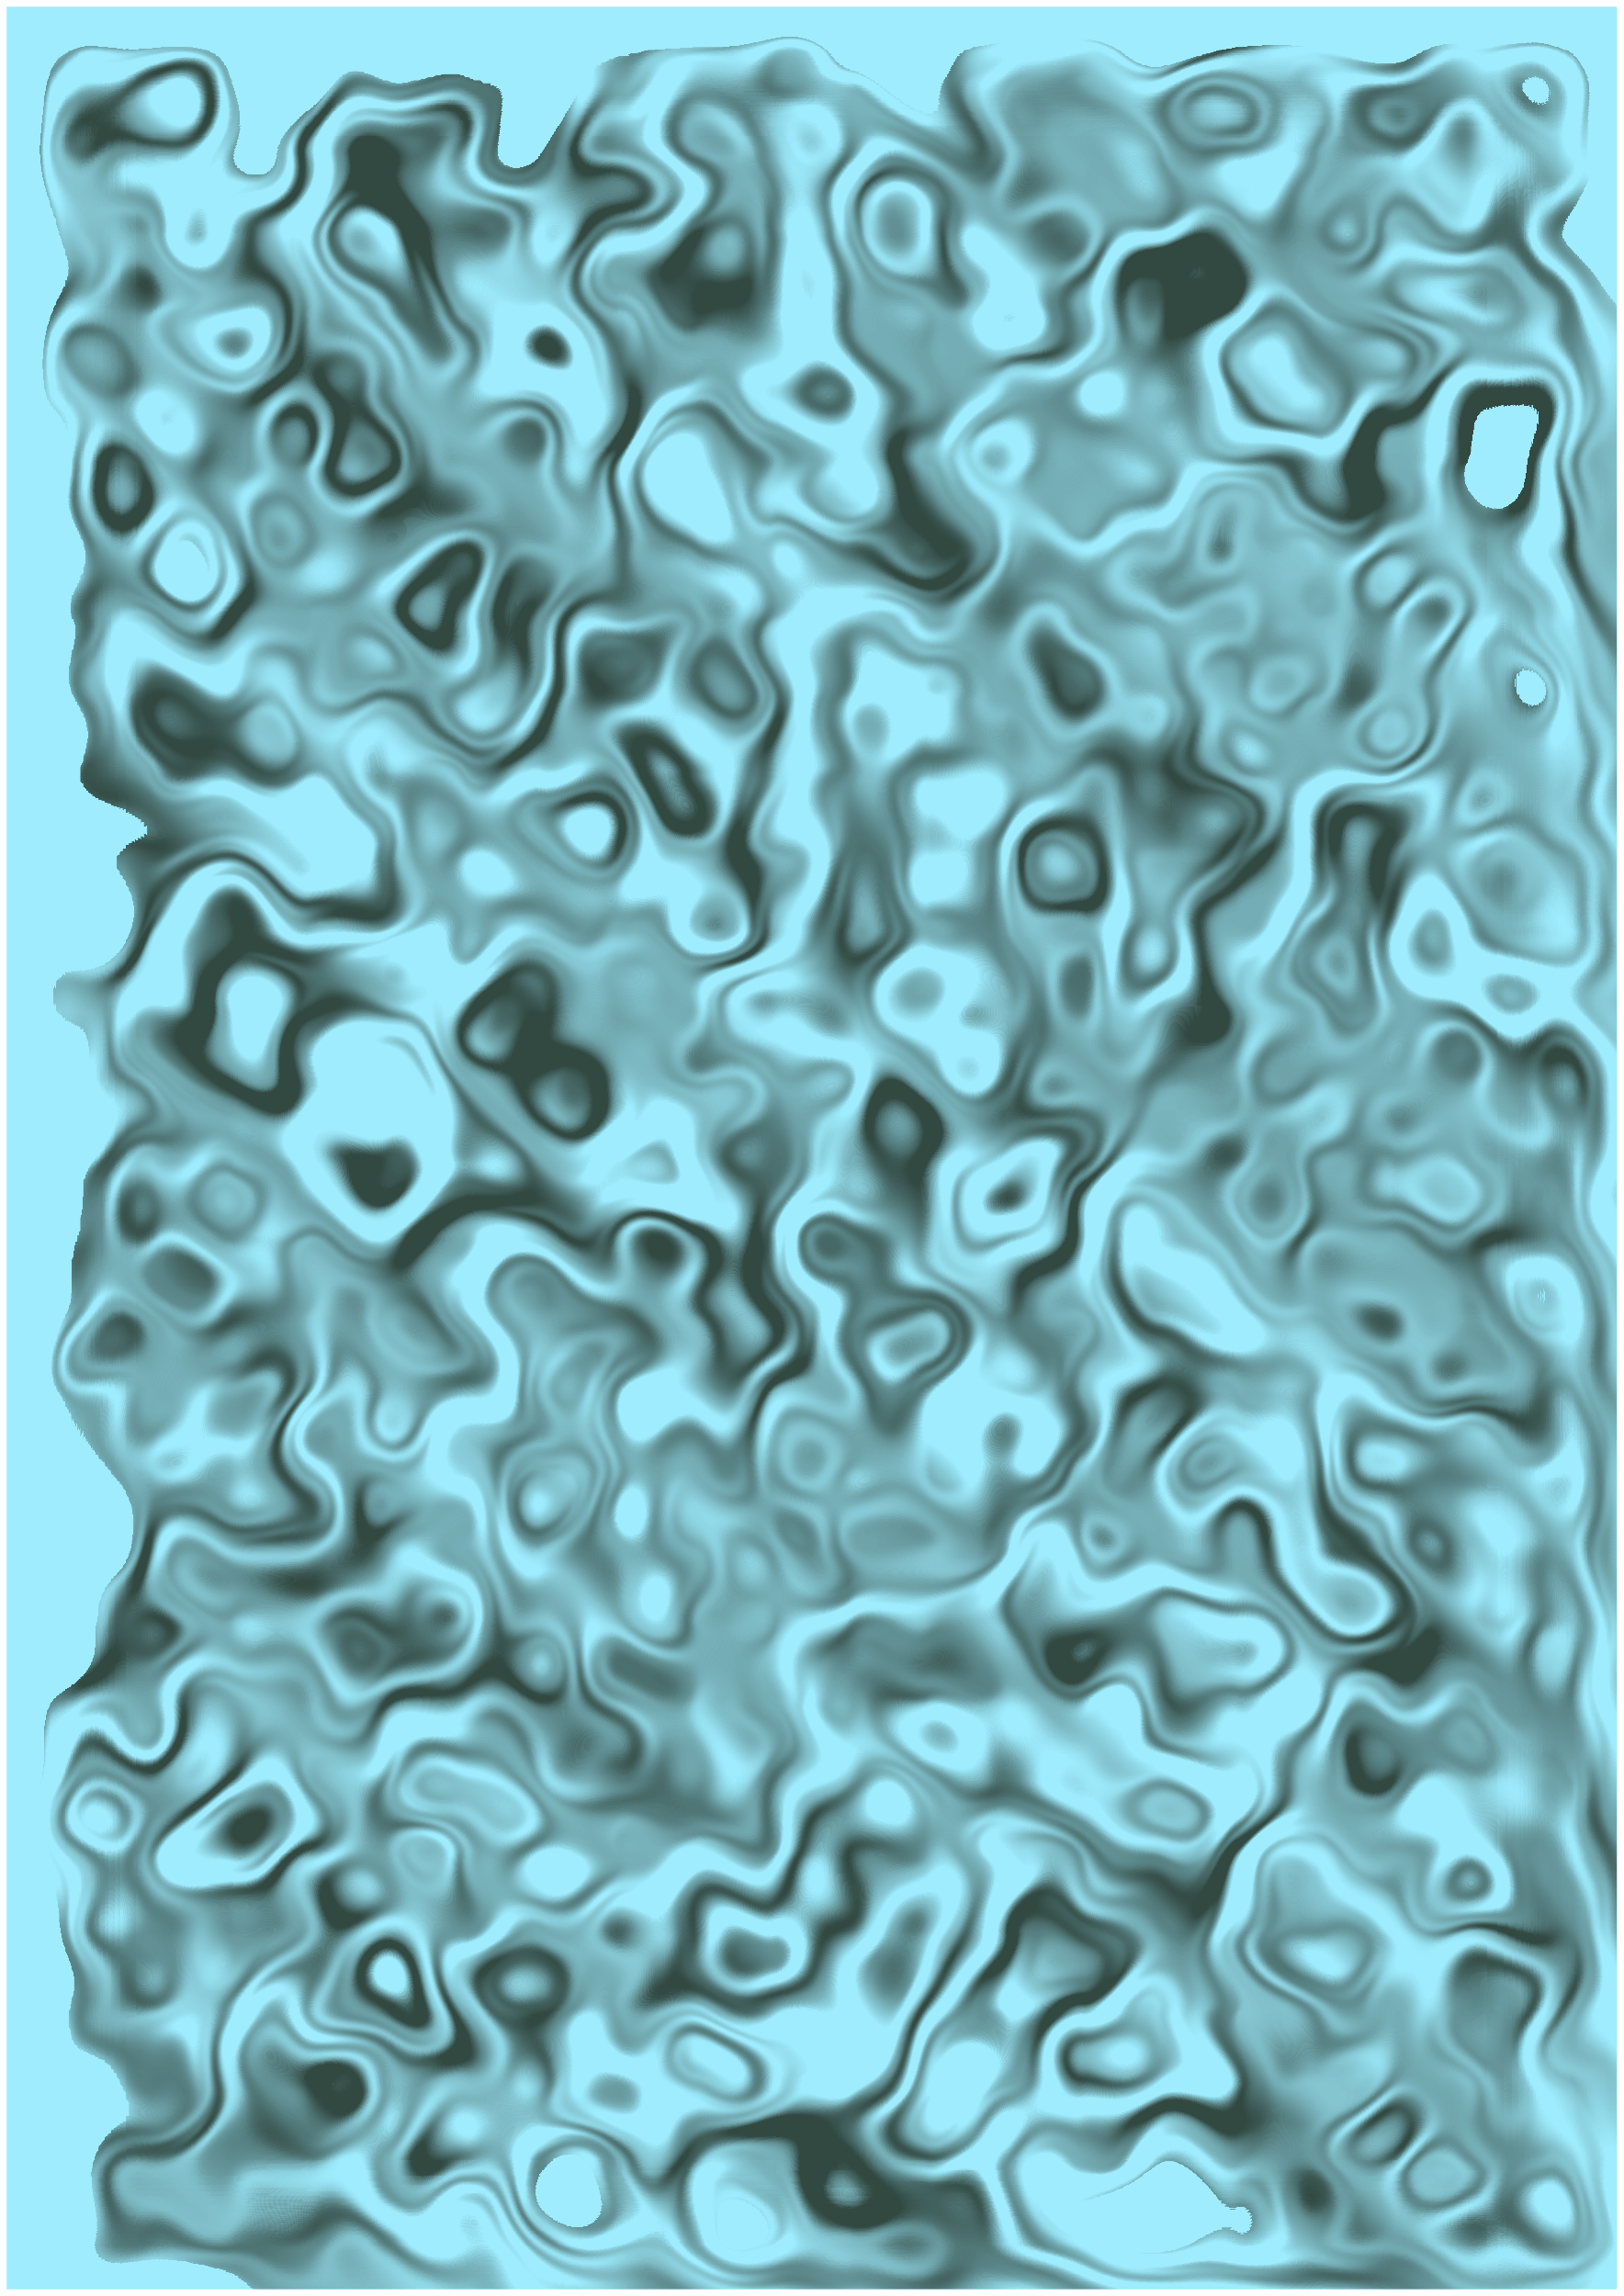
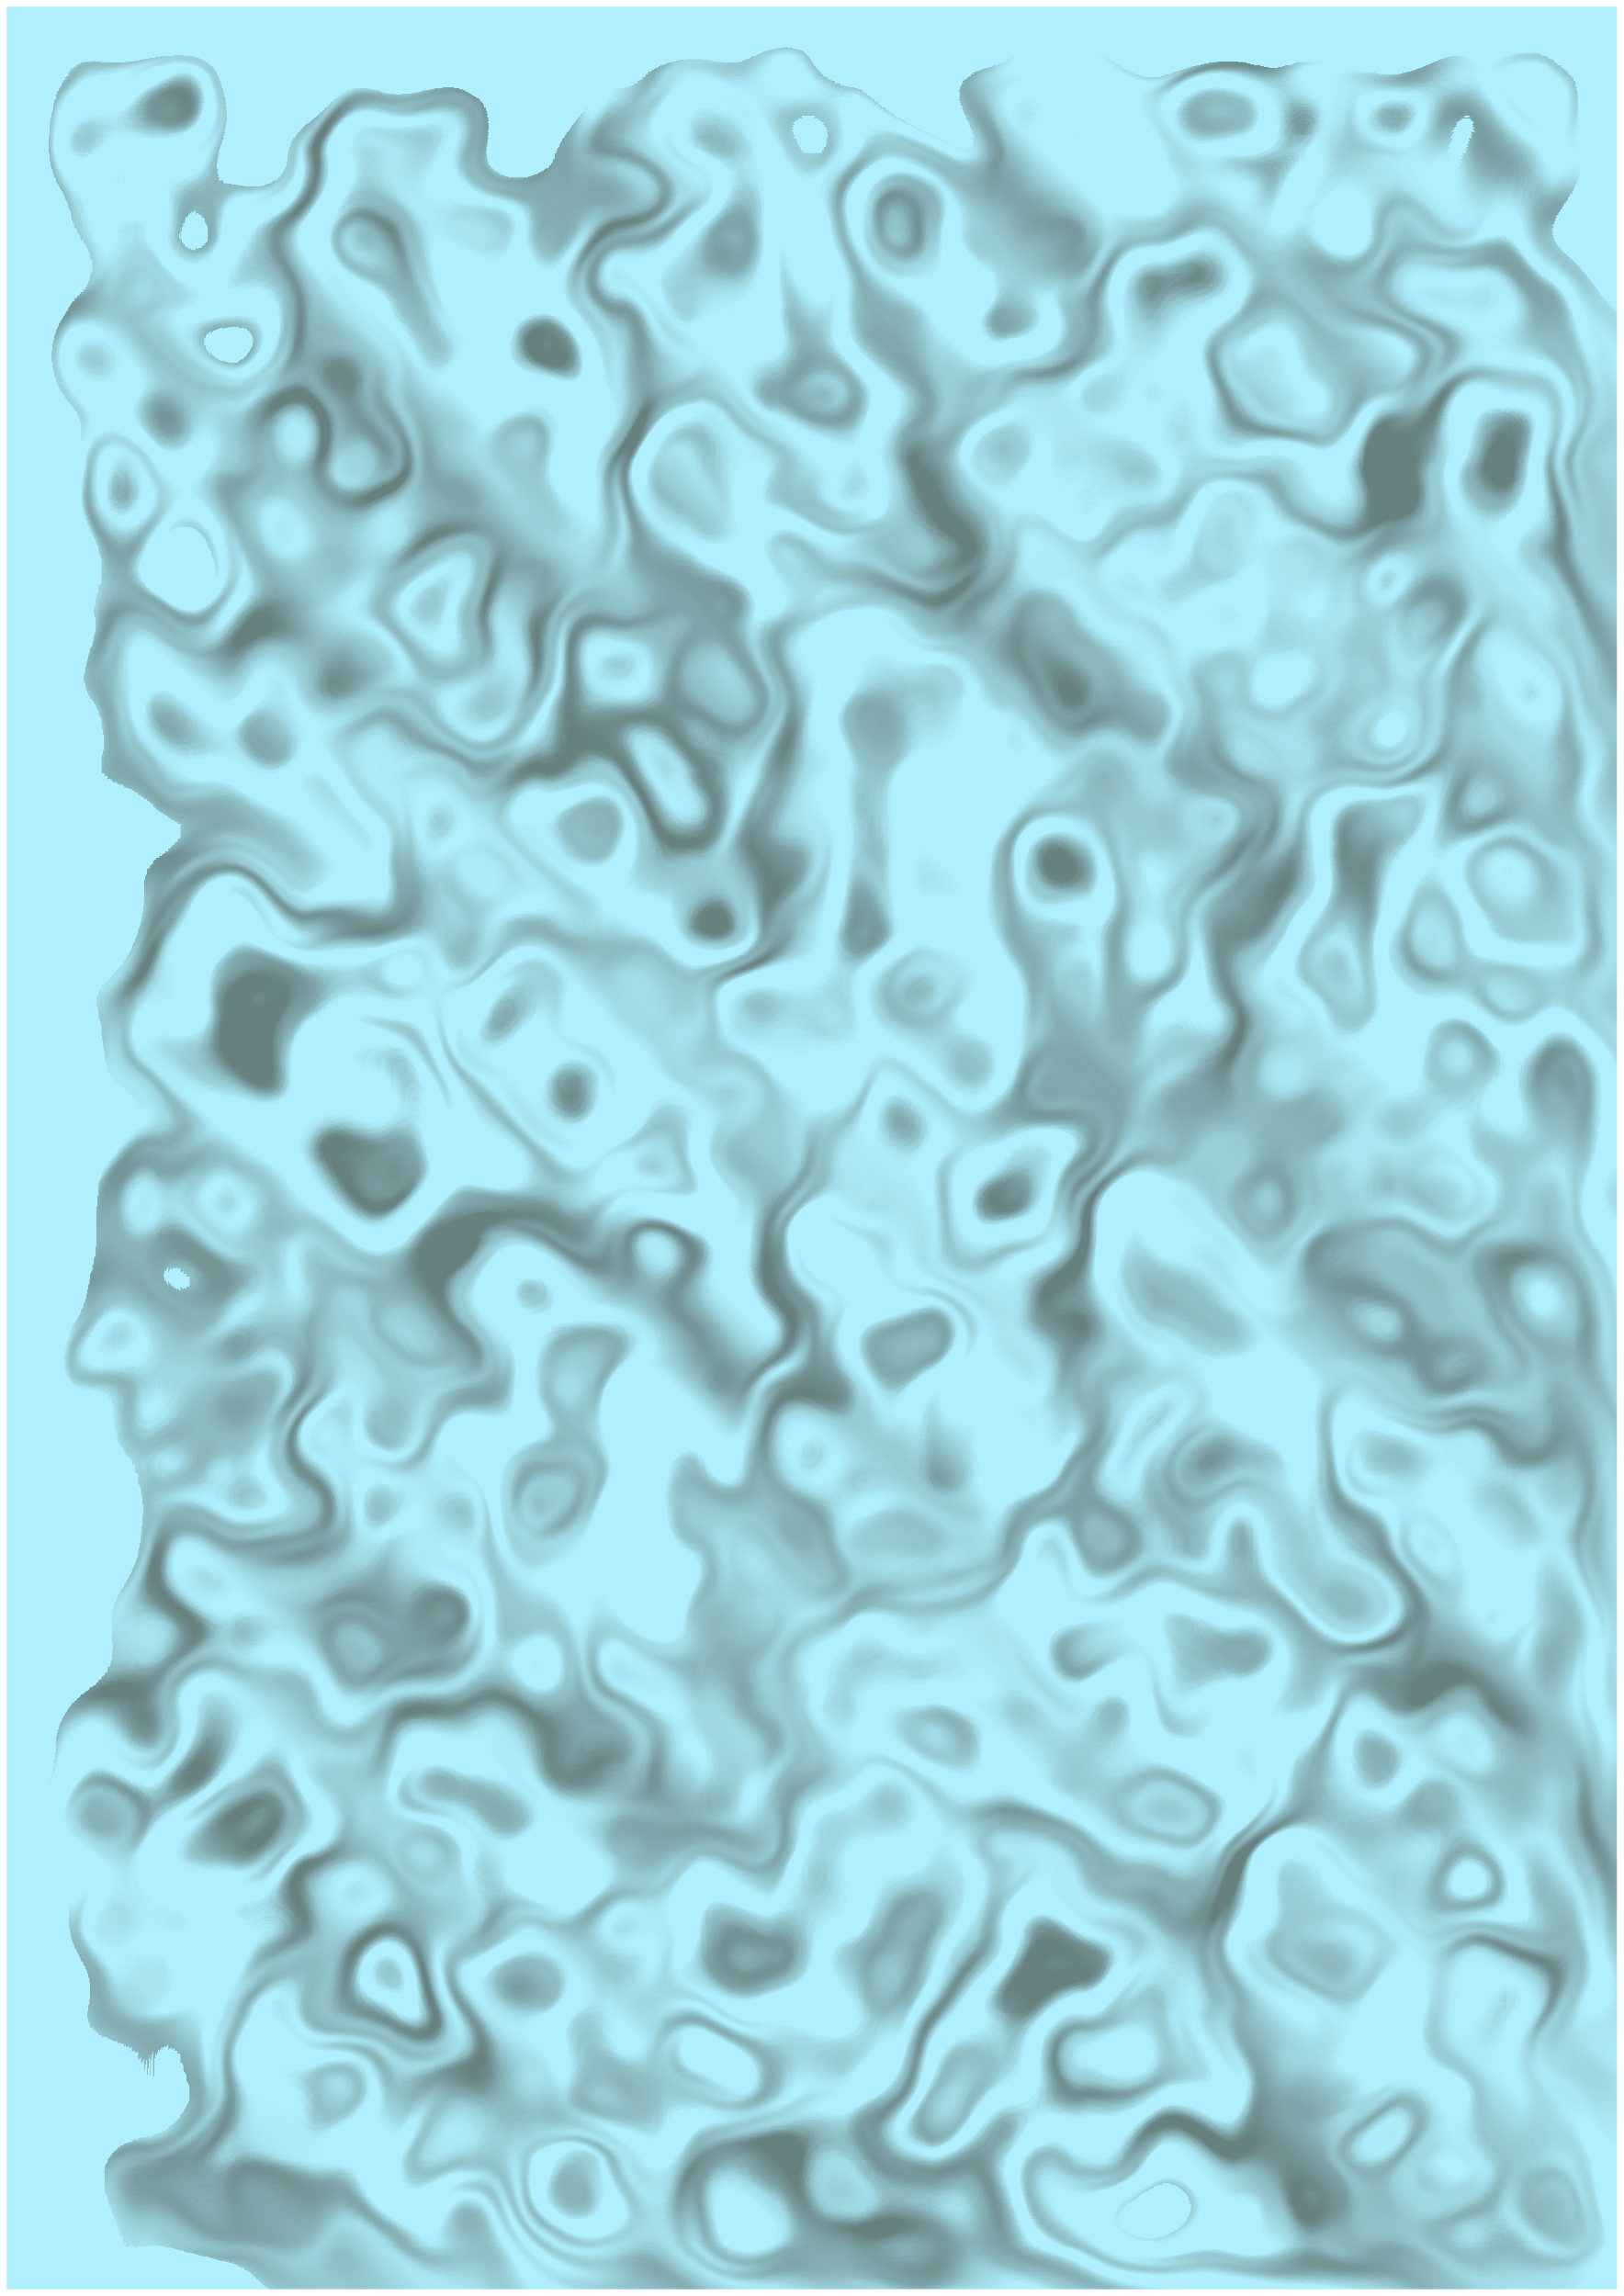
<svg xmlns="http://www.w3.org/2000/svg" width="210mm" height="297mm" viewBox="0 0 210 297" version="1.1" id="svg1889">
  <defs id="defs1883">
    <filter x="-0.25" width="1.5" y="-0.5" height="2" style="color-interpolation-filters:sRGB;" id="filter2968">
      <feFlood flood-color="rgb(158,236,254)" result="result9" id="feFlood2944" />
      <feGaussianBlur result="result8" stdDeviation="7" in="SourceGraphic" id="feGaussianBlur2946" />
      <feTurbulence baseFrequency="0.05" numOctaves="2" type="fractalNoise" result="result7" seed="0" id="feTurbulence2948" />
      <feColorMatrix values="1 0 0 0 0 0 1 0 0 0 0 0 1 0 0 0 0 0 2 -0.75 " result="result5" id="feColorMatrix2950" />
      <feComposite in2="result7" in="result8" operator="out" result="result6" id="feComposite2952" />
      <feDisplacementMap in2="result6" result="result4" scale="100" yChannelSelector="A" xChannelSelector="A" in="result5" id="feDisplacementMap2954" />
      <feComposite in2="result4" in="result8" operator="arithmetic" result="result2" k1="1" k3="0.5" id="feComposite2956" />
      <feComposite in2="result2" operator="in" in="SourceGraphic" result="fbSourceGraphic" id="feComposite2958" />
      <feMerge result="result10" id="feMerge2964">
        <feMergeNode in="result9" id="feMergeNode2960" />
        <feMergeNode in="fbSourceGraphic" id="feMergeNode2962" />
      </feMerge>
      <feComposite in2="SourceAlpha" operator="in" result="result11" id="feComposite2966" />
    </filter>
  </defs>
  <g id="g2438">
-     <rect y="0.863" x="0.863" height="295.275" width="208.275" id="rect2436" style="opacity:0.998;fill:#324942;fill-opacity:1;stroke:#575e48;stroke-width:1.725;stroke-linejoin:bevel;stroke-miterlimit:4;stroke-dasharray:none;stroke-opacity:0;filter:url(#filter2968)" />
+     <rect y="0.863" x="0.863" height="295.275" width="208.275" id="rect2436" style="opacity:0.998;fill:#324942;fill-opacity:0.824;stroke:#575e48;stroke-width:1.725;stroke-linejoin:bevel;stroke-miterlimit:4;stroke-dasharray:none;stroke-opacity:0;filter:url(#filter2968)" />
  </g>
</svg>
